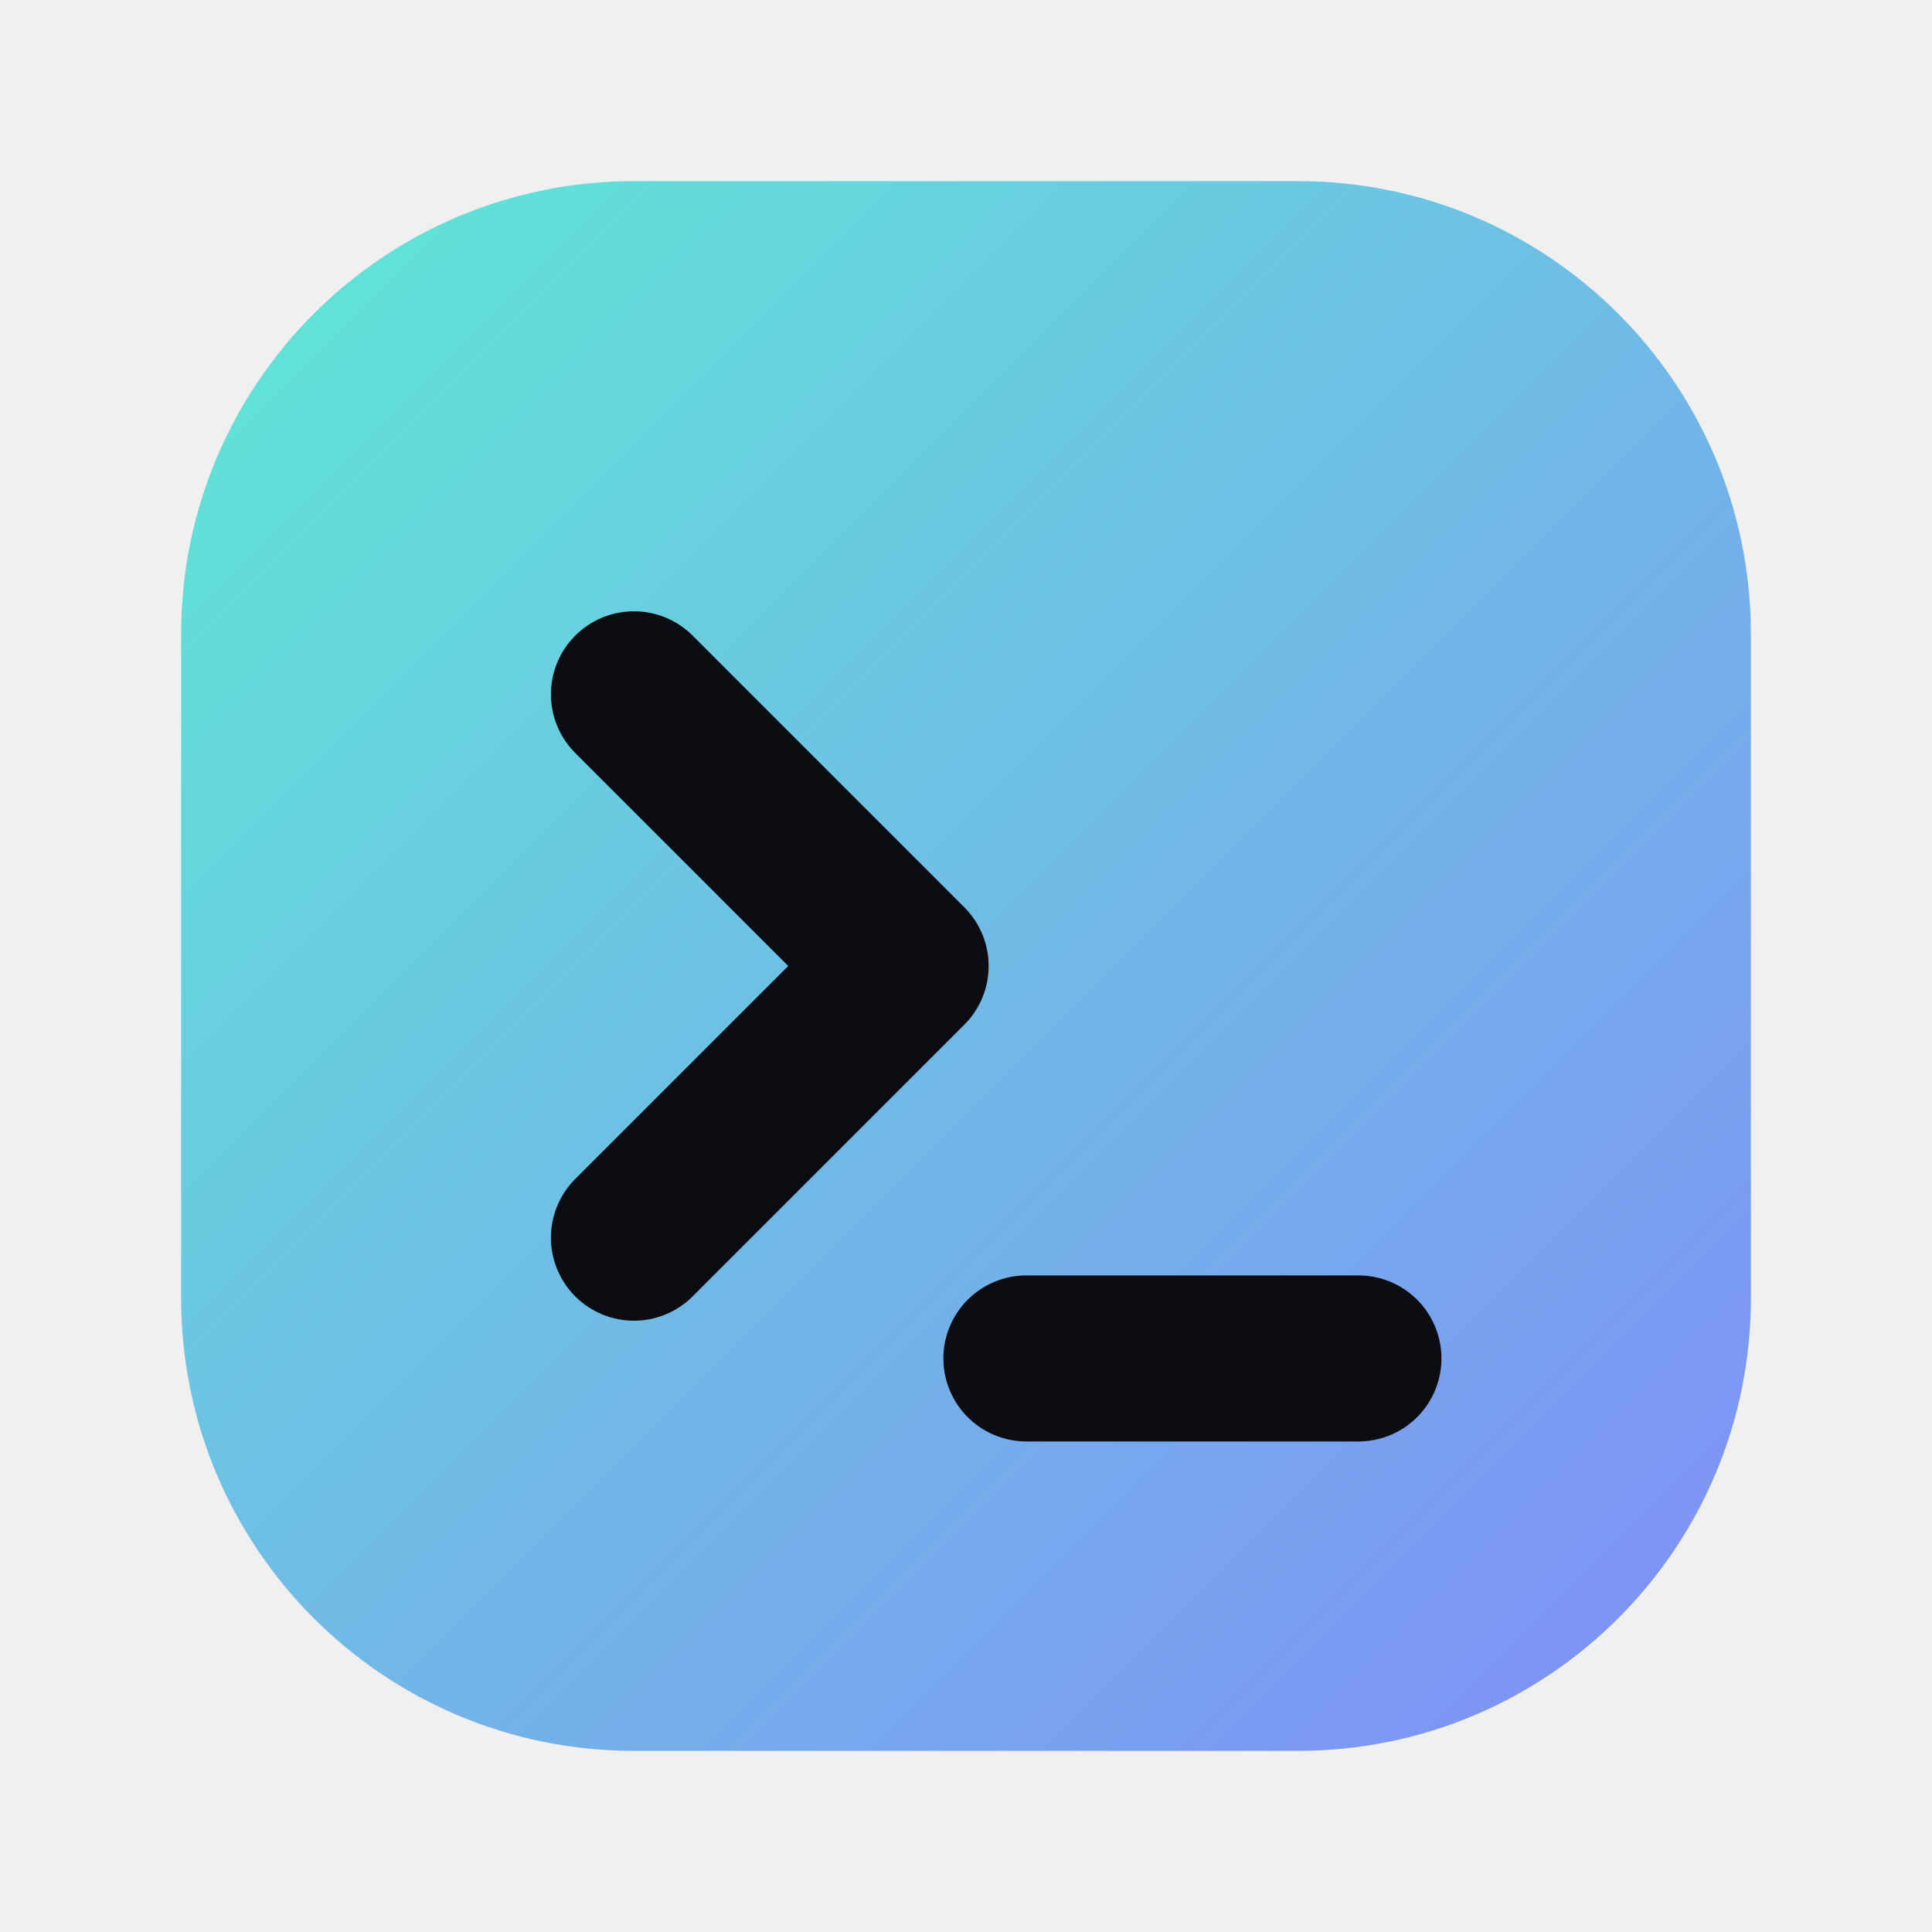
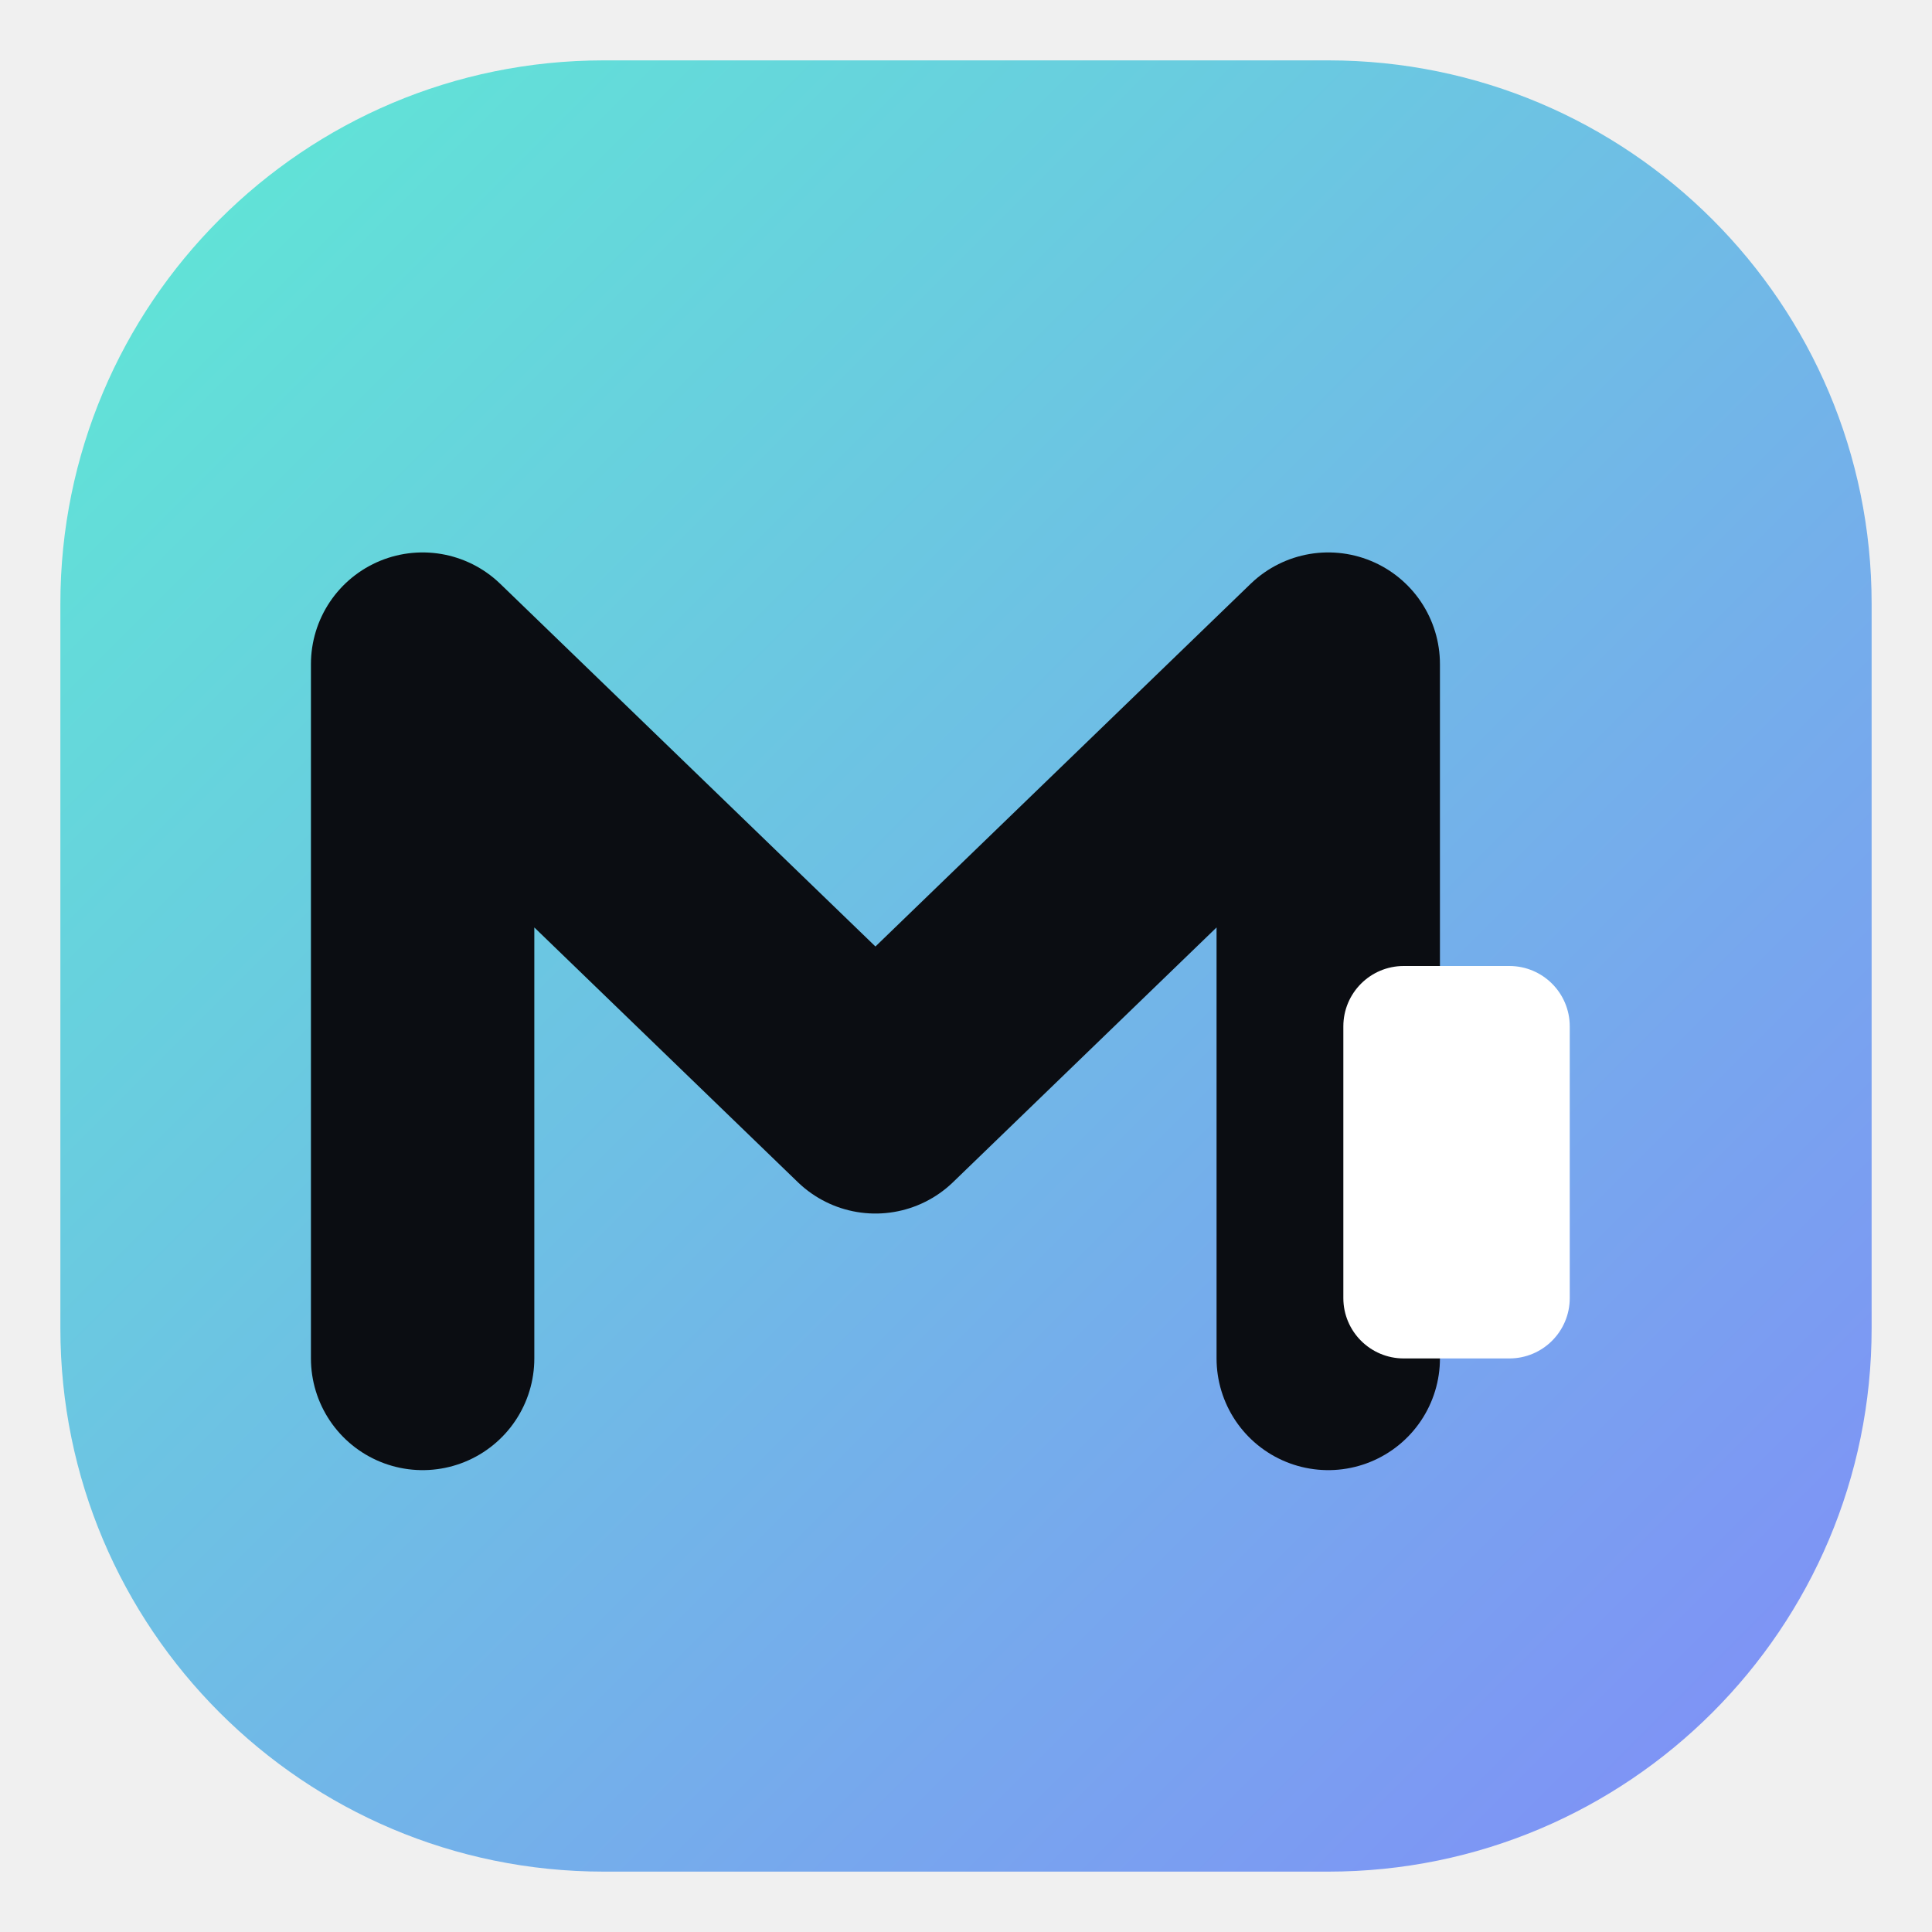
- <svg xmlns="http://www.w3.org/2000/svg" viewBox="0 0 64 64">
+ <svg xmlns="http://www.w3.org/2000/svg" viewBox="0 0 64 64" role="img" aria-label="MoX">
  <defs>
-     <linearGradient id="g" x1="0" y1="0" x2="1" y2="1">
+     <linearGradient id="fg" x1="0" y1="0" x2="1" y2="1">
      <stop offset="0" stop-color="#5eead4" />
      <stop offset="1" stop-color="#818cf8" />
    </linearGradient>
  </defs>
-   <rect x="6" y="6" width="52" height="52" rx="15" fill="url(#g)" />
-   <path d="M21 23l9 9-9 9" fill="none" stroke="#0b0d12" stroke-width="5.5" stroke-linecap="round" stroke-linejoin="round" />
-   <line x1="34" y1="45" x2="45" y2="45" stroke="#0b0d12" stroke-width="5.5" stroke-linecap="round" />
+   <rect x="2" y="2" width="60" height="60" rx="18" fill="url(#fg)" />
+   <path d="M14 45 V22 L29 36.5 L44 22 V45" fill="none" stroke="#0b0d12" stroke-width="7.4" stroke-linecap="round" stroke-linejoin="round" />
+   <rect x="44.5" y="32" width="7.5" height="13" rx="2" fill="#ffffff" />
</svg>
